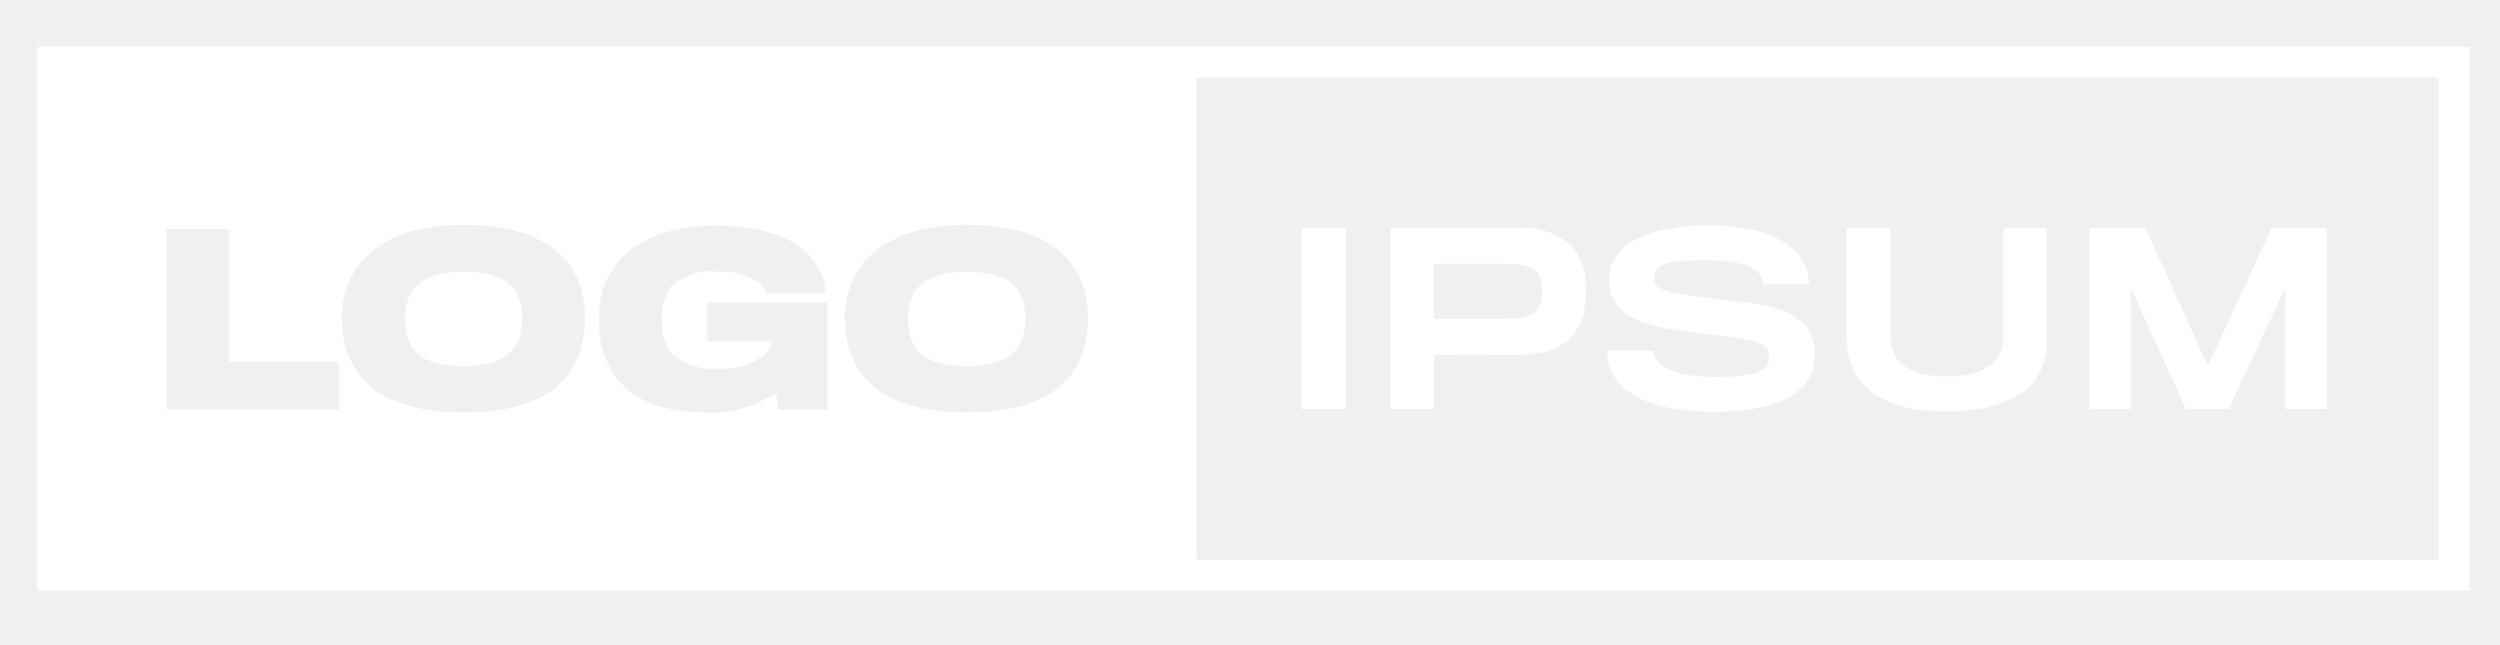
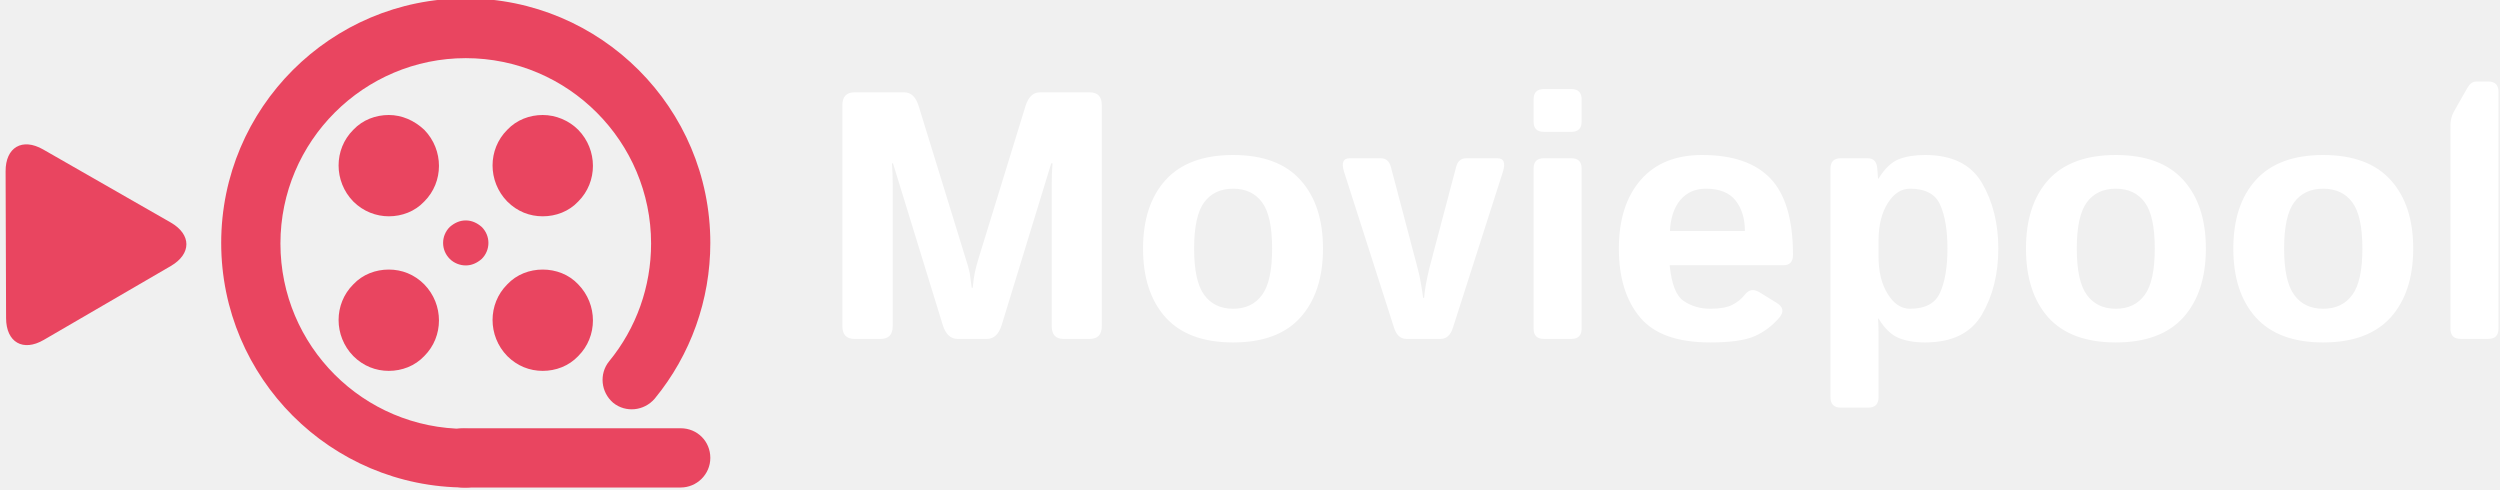
- <svg xmlns="http://www.w3.org/2000/svg" id="logo-10" width="163" height="42" viewBox="0 0 163 42" fill="none">
-   <path d="M30.21 17.719C33.348 17.719 34.054 19.082 34.054 20.782C34.054 22.584 33.2 23.875 30.223 23.875C27.265 23.875 26.41 22.659 26.41 20.782C26.41 18.935 27.342 17.719 30.21 17.719Z" class="ccustom" fill="#fff" />
-   <path d="M63.004 17.719C66.142 17.719 66.848 19.082 66.848 20.782C66.848 22.584 65.993 23.875 63.017 23.875C60.06 23.875 59.204 22.659 59.204 20.782C59.204 18.935 60.136 17.719 63.004 17.719Z" class="ccustom" fill="#fff" />
-   <path fill-rule="evenodd" clip-rule="evenodd" d="M2.427 38.5V3.047H161.005V38.5H2.427ZM78.005 36.5H159.005V5.047H78.005V36.5ZM30.225 26.893C35.796 26.893 38.138 24.49 38.138 20.737C38.138 16.923 35.5 14.656 30.225 14.656C25.031 14.656 22.297 17.118 22.297 20.737C22.297 24.821 25.165 26.893 30.225 26.893ZM10.856 14.926V26.713H22.1V23.574H14.924V14.926H10.856ZM50.722 26.713L50.617 25.571C49.256 26.542 47.6 27.01 45.932 26.893C43.425 26.893 41.337 26.142 40.166 24.626C39.394 23.519 39.004 22.191 39.055 20.842C39.011 19.522 39.415 18.225 40.2 17.163C41.385 15.692 43.533 14.716 46.731 14.716C50.41 14.716 52.572 15.842 53.502 17.734C53.702 18.18 53.819 18.658 53.848 19.145H49.956C49.858 18.849 49.675 18.588 49.431 18.394C48.656 17.88 47.73 17.642 46.803 17.719C46.259 17.653 45.708 17.703 45.185 17.866C44.662 18.029 44.18 18.302 43.77 18.665C43.305 19.302 43.086 20.086 43.155 20.872C43.101 21.622 43.302 22.368 43.725 22.989C44.139 23.374 44.63 23.666 45.166 23.845C45.703 24.024 46.271 24.085 46.833 24.025C47.949 24.116 49.058 23.771 49.926 23.064C50.112 22.831 50.241 22.557 50.301 22.264H46.113V19.731H53.95V26.713H50.722ZM63.019 26.893C68.589 26.893 70.932 24.49 70.932 20.737C70.932 16.923 68.29 14.656 63.019 14.656C57.825 14.656 55.091 17.118 55.091 20.737C55.091 24.821 57.959 26.893 63.019 26.893Z" class="ccustom" fill="#fff" />
-   <path d="M84.857 26.668V14.881H87.757V26.668H84.857Z" class="ccustom" fill="#fff" />
-   <path d="M102.649 21.743C101.914 22.704 100.649 23.143 98.866 23.154C98.49 23.154 93.505 23.139 93.505 23.139V26.668H90.667V14.881H98.867C99.524 14.812 100.189 14.881 100.817 15.085C101.446 15.29 102.024 15.624 102.515 16.067C103.163 16.911 103.478 17.964 103.401 19.025C103.467 19.99 103.202 20.949 102.649 21.743ZM100.322 17.9C100.022 17.45 99.375 17.2 98.28 17.2H93.49V20.788H98.249C99.42 20.788 100.037 20.548 100.322 20.082C100.491 19.754 100.564 19.384 100.532 19.016C100.557 18.632 100.485 18.248 100.322 17.9Z" class="ccustom" fill="#fff" />
-   <path d="M111.764 26.848C106.418 26.848 104.782 24.848 104.782 22.869H107.815C107.815 23.845 109.151 24.581 111.899 24.581C114.631 24.581 115.352 24.1 115.352 23.319C115.352 22.448 114.812 22.178 112.274 21.893C111.774 21.848 110.413 21.683 109.902 21.608C106.302 21.202 104.916 20.136 104.916 18.229C104.916 16.217 106.944 14.701 111.343 14.701C116.118 14.701 117.95 16.578 117.95 18.53H114.95C114.95 17.539 113.824 16.968 111.166 16.968C108.433 16.968 107.848 17.343 107.848 18.079C107.848 18.845 108.448 19.085 111.348 19.43C112.009 19.521 113.48 19.686 113.885 19.73C116.949 20.045 118.33 21.156 118.33 23.123C118.325 25.466 116.223 26.848 111.764 26.848Z" class="ccustom" fill="#fff" />
-   <path d="M126.87 26.833C122.952 26.833 120.399 25.286 120.399 22.033V14.881H123.266V22.073C123.266 23.56 124.483 24.55 126.99 24.55C129.257 24.55 130.609 23.62 130.609 22.073V14.881H133.447V22.3C133.447 25.257 131.074 26.833 126.87 26.833Z" class="ccustom" fill="#fff" />
-   <path d="M148.987 26.668V18.8L145.308 26.668H142.516L138.942 18.8V26.668H136.242V14.881H139.9L143.954 23.86L148.098 14.881H151.698V26.668H148.987Z" class="ccustom" fill="#fff" />
+ <svg xmlns="http://www.w3.org/2000/svg" version="1.2" baseProfile="tiny-ps" viewBox="0 0 460 90" width="460" height="90">
+   <style>
+ 		tspan { white-space:pre }
+ 		.shp0 { fill: #ffffff } 
+ 		.shp1 { fill: #e94560 } 
+ 	</style>
+   <g id="160fec73-bb89-4bfb-b129-5ab248dffb3c">
+     <path id="Layer" fill-rule="evenodd" class="shp0" d="M157.22 62.36C155.74 62.36 155 61.57 155 60L155 19.35C155 17.78 155.74 16.99 157.22 16.99L166.39 16.99C167.62 16.99 168.5 17.82 169.03 19.49L177.59 47.27C177.99 48.47 178.27 49.46 178.43 50.23C178.55 51 178.67 51.91 178.8 52.96L178.98 52.96C179.07 51.91 179.2 51 179.35 50.23C179.51 49.46 179.77 48.47 180.14 47.27L188.7 19.49C189.23 17.82 190.11 16.99 191.34 16.99L200.51 16.99C201.99 16.99 202.73 17.78 202.73 19.35L202.73 60C202.73 61.57 201.99 62.36 200.51 62.36L195.69 62.36C194.24 62.36 193.52 61.57 193.52 60L193.52 33.84C193.52 32.58 193.56 31.31 193.66 30.05L193.43 30.05L184.31 59.81C183.78 61.51 182.87 62.36 181.57 62.36L176.2 62.36C174.91 62.36 174 61.51 173.47 59.81L164.31 30.05L164.12 30.05C164.21 31.31 164.26 32.58 164.26 33.84L164.26 60C164.26 61.57 163.52 62.36 162.04 62.36L157.22 62.36ZM210.32 45.74C210.32 40.37 211.71 36.16 214.49 33.1C217.27 30.05 221.4 28.52 226.9 28.52C232.39 28.52 236.51 30.05 239.26 33.1C242.04 36.16 243.43 40.37 243.43 45.74C243.43 51.11 242.04 55.34 239.26 58.43C236.51 61.48 232.39 63.01 226.9 63.01C221.4 63.01 217.27 61.48 214.49 58.43C211.71 55.34 210.32 51.11 210.32 45.74ZM219.72 45.74C219.72 49.75 220.34 52.59 221.57 54.26C222.81 55.96 224.58 56.81 226.9 56.81C229.21 56.81 230.99 55.96 232.22 54.26C233.46 52.59 234.07 49.75 234.07 45.74C234.07 41.73 233.46 38.89 232.22 37.22C230.99 35.56 229.21 34.72 226.9 34.72C224.58 34.72 222.81 35.56 221.57 37.22C220.34 38.89 219.72 41.73 219.72 45.74ZM247.31 31.62C246.79 29.95 247.13 29.12 248.33 29.12L254.03 29.12C255.02 29.12 255.65 29.66 255.93 30.74L260.83 49.31C261.11 50.32 261.33 51.34 261.48 52.36C261.67 53.38 261.79 54.2 261.85 54.81L262.04 54.81C262.07 54.2 262.18 53.38 262.36 52.36C262.55 51.34 262.76 50.32 263.01 49.31L267.92 30.74C268.19 29.66 268.83 29.12 269.81 29.12L275.51 29.12C276.71 29.12 277.05 29.95 276.53 31.62L267.36 60.23C266.93 61.65 266.16 62.36 265.05 62.36L258.8 62.36C257.69 62.36 256.91 61.65 256.48 60.23L247.31 31.62ZM284.07 62.36C282.81 62.36 282.18 61.73 282.18 60.46L282.18 31.02C282.18 29.75 282.81 29.12 284.07 29.12L289.12 29.12C290.39 29.12 291.02 29.75 291.02 31.02L291.02 60.46C291.02 61.73 290.39 62.36 289.12 62.36L284.07 62.36ZM284.07 24.26C282.81 24.26 282.18 23.63 282.18 22.36L282.18 18.29C282.18 17.02 282.81 16.39 284.07 16.39L289.12 16.39C290.39 16.39 291.02 17.02 291.02 18.29L291.02 22.36C291.02 23.63 290.39 24.26 289.12 24.26L284.07 24.26ZM297.87 45.74C297.87 40.4 299.21 36.19 301.9 33.1C304.55 30.05 308.32 28.52 313.19 28.52C318.84 28.52 323.04 29.97 325.79 32.87C328.53 35.77 329.91 40.45 329.91 46.9C329.91 48.16 329.32 48.8 328.15 48.8L307.22 48.8C307.56 52.31 308.44 54.52 309.86 55.42C311.25 56.34 312.85 56.81 314.68 56.81C316.44 56.81 317.78 56.57 318.7 56.11C319.63 55.65 320.42 55.02 321.06 54.21C321.77 53.29 322.65 53.13 323.7 53.75L326.85 55.69C328.12 56.44 328.3 57.35 327.41 58.43C326.11 59.94 324.6 61.08 322.87 61.85C321.14 62.62 318.41 63.01 314.68 63.01C308.63 63.01 304.32 61.47 301.76 58.38C299.17 55.29 297.87 51.08 297.87 45.74ZM307.27 42.5L321.06 42.5C321.06 40.22 320.49 38.35 319.35 36.9C318.21 35.45 316.39 34.72 313.89 34.72C311.91 34.72 310.34 35.42 309.17 36.81C308.02 38.19 307.39 40.09 307.27 42.5ZM338.7 75C337.44 75 336.81 74.37 336.81 73.1L336.81 31.02C336.81 29.75 337.44 29.12 338.7 29.12L343.7 29.12C344.75 29.12 345.32 29.75 345.42 31.02L345.56 32.87L345.65 32.87C346.76 31.05 347.99 29.86 349.35 29.31C350.68 28.78 352.3 28.52 354.21 28.52C359.18 28.52 362.67 30.23 364.68 33.66C366.68 37.08 367.69 41.11 367.69 45.74C367.69 50.4 366.68 54.44 364.68 57.87C362.67 61.3 359.18 63.01 354.21 63.01C352.3 63.01 350.68 62.73 349.35 62.18C347.99 61.62 346.76 60.43 345.65 58.61L345.56 58.61C345.62 59.48 345.65 60.32 345.65 61.16L345.65 73.1C345.65 74.37 345.02 75 343.75 75L338.7 75ZM345.65 47.18C345.65 50.02 346.22 52.33 347.36 54.12C348.47 55.91 349.83 56.81 351.44 56.81C354.27 56.81 356.13 55.8 356.99 53.8C357.89 51.79 358.33 49.1 358.33 45.74C358.33 42.38 357.89 39.69 356.99 37.69C356.13 35.71 354.27 34.72 351.44 34.72C349.83 34.72 348.47 35.6 347.36 37.36C346.22 39.15 345.65 41.47 345.65 44.31L345.65 47.18ZM372.78 45.74C372.78 40.37 374.15 36.16 376.9 33.1C379.68 30.05 383.81 28.52 389.31 28.52C394.8 28.52 398.94 30.05 401.71 33.1C404.49 36.16 405.88 40.37 405.88 45.74C405.88 51.11 404.49 55.34 401.71 58.43C398.94 61.48 394.8 63.01 389.31 63.01C383.81 63.01 379.68 61.48 376.9 58.43C374.15 55.34 372.78 51.11 372.78 45.74ZM382.13 45.74C382.13 49.75 382.75 52.59 383.98 54.26C385.22 55.96 386.99 56.81 389.31 56.81C391.62 56.81 393.4 55.96 394.63 54.26C395.86 52.59 396.48 49.75 396.48 45.74C396.48 41.73 395.86 38.89 394.63 37.22C393.4 35.56 391.62 34.72 389.31 34.72C386.99 34.72 385.22 35.56 383.98 37.22C382.75 38.89 382.13 41.73 382.13 45.74ZM410.93 45.74C410.93 40.37 412.31 36.16 415.09 33.1C417.87 30.05 421.99 28.52 427.45 28.52C432.95 28.52 437.08 30.05 439.86 33.1C442.64 36.16 444.03 40.37 444.03 45.74C444.03 51.11 442.64 55.34 439.86 58.43C437.08 61.48 432.95 63.01 427.45 63.01C421.99 63.01 417.87 61.48 415.09 58.43C412.31 55.34 410.93 51.11 410.93 45.74ZM420.28 45.74C420.28 49.75 420.9 52.59 422.13 54.26C423.36 55.96 425.14 56.81 427.45 56.81C429.8 56.81 431.59 55.96 432.82 54.26C434.06 52.59 434.68 49.75 434.68 45.74C434.68 41.73 434.06 38.89 432.82 37.22C431.59 35.56 429.8 34.72 427.45 34.72C425.14 34.72 423.36 35.56 422.13 37.22C420.9 38.89 420.28 41.73 420.28 45.74ZM452.78 62.36C451.51 62.36 450.88 61.73 450.88 60.46L450.88 23.1C450.88 22.15 451.1 21.28 451.53 20.51L453.98 16.2C454.44 15.4 454.98 15 455.6 15L457.82 15C459.09 15 459.72 15.63 459.72 16.9L459.72 60.46C459.72 61.73 459.09 62.36 457.82 62.36L452.78 62.36Z" />
+   </g>
+   <g id="df4b21d3-ce87-48fd-b9f2-023101fca974">
+     <path id="Layer" class="shp1" d="M85.7 89.7C60.86 89.7 40.7 69.54 40.7 44.7C40.7 19.86 60.86 -0.3 85.7 -0.3C110.54 -0.3 130.7 19.86 130.7 44.7C130.7 55.16 127.1 65.29 120.46 73.36C118.5 75.64 115.12 75.97 112.83 74.12C110.54 72.16 110.22 68.78 112.07 66.49C117.08 60.39 119.8 52.76 119.8 44.81C119.8 26.07 104.55 10.7 85.7 10.7C66.96 10.7 51.6 25.96 51.6 44.81C51.6 63.66 66.85 78.91 85.7 78.91C88.75 78.91 91.15 81.31 91.15 84.36C91.15 87.41 88.75 89.7 85.7 89.7L85.7 89.7Z" />
+     <path id="Layer" class="shp1" d="M99.86 21.16C97.47 21.16 95.07 22.04 93.33 23.89C89.73 27.48 89.73 33.37 93.33 37.07C95.18 38.93 97.47 39.8 99.86 39.8C102.26 39.8 104.66 38.93 106.4 37.07C110 33.48 110 27.59 106.4 23.89C104.66 22.15 102.26 21.16 99.86 21.16ZM71.54 49.6C69.14 49.6 66.74 50.47 65 52.33C61.4 55.92 61.4 61.81 65 65.51C66.85 67.36 69.14 68.24 71.54 68.24C73.93 68.24 76.33 67.36 78.07 65.51C81.67 61.92 81.67 56.03 78.07 52.33C76.22 50.47 73.93 49.6 71.54 49.6L71.54 49.6ZM99.86 49.6C97.47 49.6 95.07 50.47 93.33 52.33C89.73 55.92 89.73 61.81 93.33 65.51C95.18 67.36 97.47 68.24 99.86 68.24C102.26 68.24 104.66 67.36 106.4 65.51C110 61.92 110 56.03 106.4 52.33C104.66 50.47 102.26 49.6 99.86 49.6L99.86 49.6ZM71.54 21.16C69.14 21.16 66.74 22.04 65 23.89C61.4 27.48 61.4 33.37 65 37.07C66.85 38.93 69.25 39.8 71.54 39.8C73.93 39.8 76.33 38.93 78.07 37.07C81.67 33.48 81.67 27.59 78.07 23.89C76.22 22.15 73.93 21.16 71.54 21.16Z" />
+     <g id="Layer">
+       <path id="Layer" class="shp1" d="M85.7 40.56C84.61 40.56 83.63 41 82.76 41.76C81.12 43.39 81.12 46.01 82.76 47.64C83.52 48.4 84.61 48.84 85.7 48.84C86.79 48.84 87.77 48.4 88.64 47.64C90.28 46.01 90.28 43.39 88.64 41.76C87.77 41 86.79 40.56 85.7 40.56Z" />
+     </g>
+     <path id="Layer" class="shp1" d="M125.25 89.7L85.26 89.7C82.21 89.7 79.82 87.3 79.82 84.25C79.82 81.2 82.21 78.8 85.26 78.8L125.25 78.8C128.3 78.8 130.7 81.2 130.7 84.25C130.7 87.3 128.19 89.7 125.25 89.7L125.25 89.7Z" />
+     <path id="Layer 1" class="shp1" d="M7.94 27.5L31.41 40.94C35.25 43.14 35.26 46.71 31.44 48.94L8.06 62.54C4.24 64.77 1.14 62.99 1.12 58.56L1.03 31.52C1.01 27.1 4.1 25.3 7.94 27.5Z" />
+   </g>
</svg>
